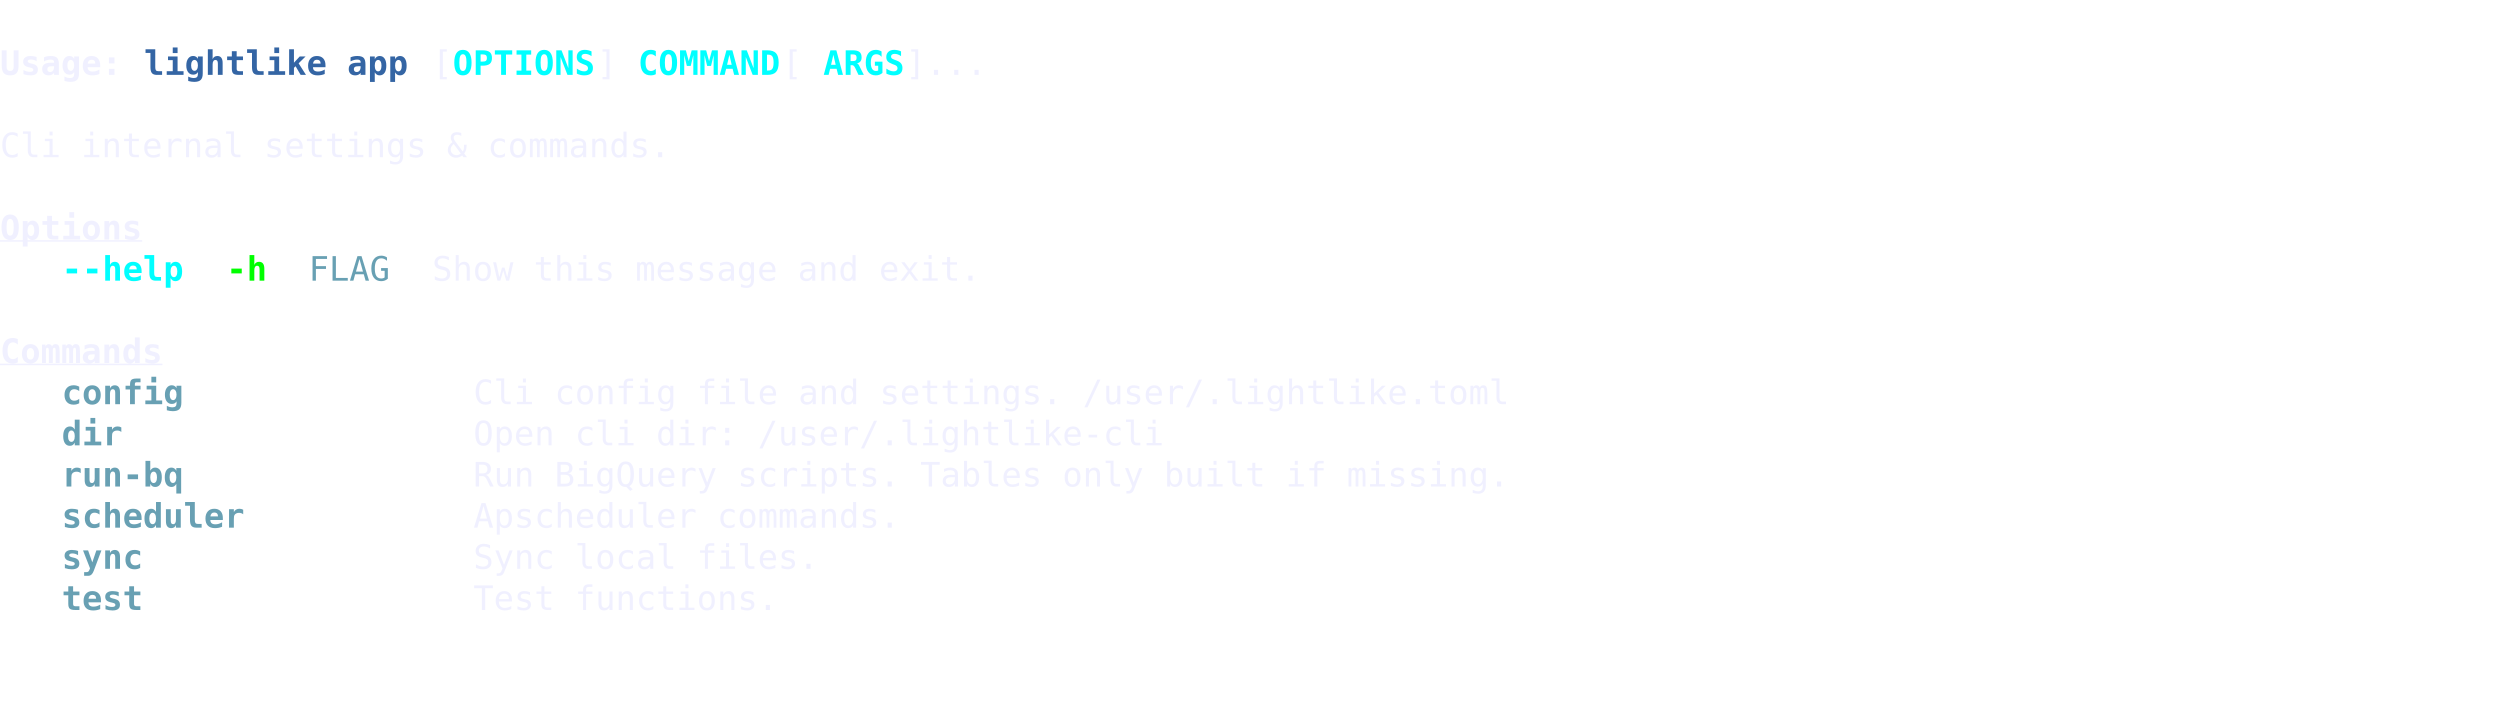
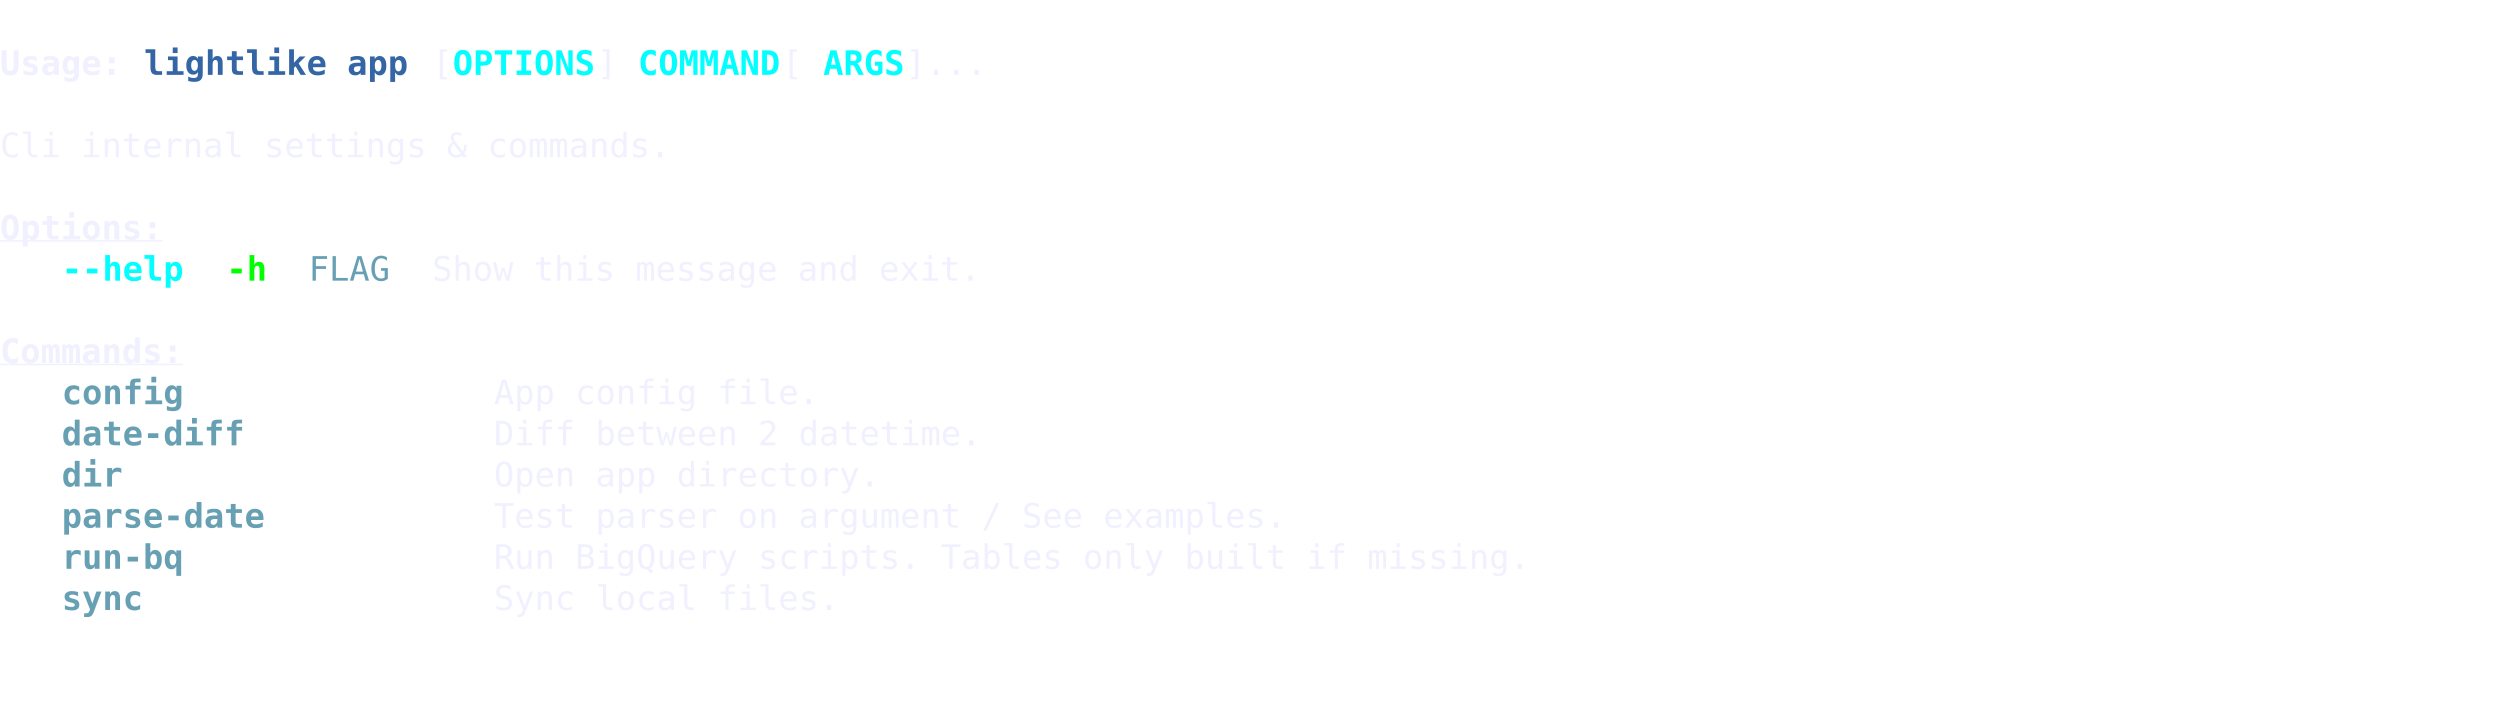
<svg xmlns="http://www.w3.org/2000/svg" class="rich-terminal" viewBox="0 0 1482 416.0">
  <style>

    @font-face {
        font-family: "Fira Code";
        src: local("FiraCode-Regular"),
                url("https://cdnjs.cloudflare.com/ajax/libs/firacode/6.2.0/woff2/FiraCode-Regular.woff2") format("woff2"),
                url("https://cdnjs.cloudflare.com/ajax/libs/firacode/6.2.0/woff/FiraCode-Regular.woff") format("woff");
        font-style: normal;
        font-weight: 400;
    }
    @font-face {
        font-family: "Fira Code";
        src: local("FiraCode-Bold"),
                url("https://cdnjs.cloudflare.com/ajax/libs/firacode/6.2.0/woff2/FiraCode-Bold.woff2") format("woff2"),
                url("https://cdnjs.cloudflare.com/ajax/libs/firacode/6.2.0/woff/FiraCode-Bold.woff") format("woff");
        font-style: bold;
        font-weight: 700;
    }

    .lightlike-cli-41288002-matrix {
        font-family: Fira Code, monospace;
        font-size: 20px;
-         line-height: 24.4px;
-         font-variant-east-asian: full-width;
    }

    .lightlike-cli-41288002-title {
        font-size: 18px;
        font-weight: bold;
-         font-family: arial;
    }

    .lightlike-cli-41288002-r1 { fill: #c5c8c6 }
.lightlike-cli-41288002-r2 { fill: #f0f0ff;font-weight: bold }
.lightlike-cli-41288002-r3 { fill: #f0f0ff }
.lightlike-cli-41288002-r4 { fill: #3465a4;font-weight: bold }
.lightlike-cli-41288002-r5 { fill: #00ffff;font-weight: bold }
.lightlike-cli-41288002-r6 { fill: #f0f0ff;font-weight: bold;text-decoration: underline; }
.lightlike-cli-41288002-r7 { fill: #00ff00;font-weight: bold }
.lightlike-cli-41288002-r8 { fill: #68a0b3 }
.lightlike-cli-41288002-r9 { fill: #68a0b3;font-weight: bold }
    </style>
  <defs>
    <clipPath id="lightlike-cli-41288002-clip-terminal">
      <rect x="0" y="0" width="1463.0" height="365.0" />
    </clipPath>
    <clipPath id="lightlike-cli-41288002-line-0">
      <rect x="0" y="1.5" width="1464" height="24.65" />
    </clipPath>
    <clipPath id="lightlike-cli-41288002-line-1">
      <rect x="0" y="25.9" width="1464" height="24.65" />
    </clipPath>
    <clipPath id="lightlike-cli-41288002-line-2">
      <rect x="0" y="50.3" width="1464" height="24.65" />
    </clipPath>
    <clipPath id="lightlike-cli-41288002-line-3">
      <rect x="0" y="74.7" width="1464" height="24.65" />
    </clipPath>
    <clipPath id="lightlike-cli-41288002-line-4">
      <rect x="0" y="99.1" width="1464" height="24.65" />
    </clipPath>
    <clipPath id="lightlike-cli-41288002-line-5">
      <rect x="0" y="123.5" width="1464" height="24.65" />
    </clipPath>
    <clipPath id="lightlike-cli-41288002-line-6">
      <rect x="0" y="147.9" width="1464" height="24.65" />
    </clipPath>
    <clipPath id="lightlike-cli-41288002-line-7">
      <rect x="0" y="172.3" width="1464" height="24.65" />
    </clipPath>
    <clipPath id="lightlike-cli-41288002-line-8">
      <rect x="0" y="196.7" width="1464" height="24.65" />
    </clipPath>
    <clipPath id="lightlike-cli-41288002-line-9">
      <rect x="0" y="221.1" width="1464" height="24.65" />
    </clipPath>
    <clipPath id="lightlike-cli-41288002-line-10">
      <rect x="0" y="245.5" width="1464" height="24.65" />
    </clipPath>
    <clipPath id="lightlike-cli-41288002-line-11">
      <rect x="0" y="269.9" width="1464" height="24.65" />
    </clipPath>
    <clipPath id="lightlike-cli-41288002-line-12">
      <rect x="0" y="294.3" width="1464" height="24.65" />
    </clipPath>
    <clipPath id="lightlike-cli-41288002-line-13">
      <rect x="0" y="318.7" width="1464" height="24.65" />
    </clipPath>
  </defs>
  <g class="lightlike-cli-41288002-matrix">
    <text class="lightlike-cli-41288002-r1" x="1464" y="20" textLength="12.2" clip-path="url(#lightlike-cli-41288002-line-0)">
</text>
    <text class="lightlike-cli-41288002-r2" x="0" y="44.4" textLength="73.2" clip-path="url(#lightlike-cli-41288002-line-1)">Usage:</text>
    <text class="lightlike-cli-41288002-r4" x="85.4" y="44.4" textLength="158.6" clip-path="url(#lightlike-cli-41288002-line-1)">lightlike app</text>
    <text class="lightlike-cli-41288002-r3" x="256.2" y="44.4" textLength="12.2" clip-path="url(#lightlike-cli-41288002-line-1)">[</text>
    <text class="lightlike-cli-41288002-r5" x="268.4" y="44.4" textLength="85.4" clip-path="url(#lightlike-cli-41288002-line-1)">OPTIONS</text>
    <text class="lightlike-cli-41288002-r3" x="353.8" y="44.4" textLength="24.4" clip-path="url(#lightlike-cli-41288002-line-1)">] </text>
    <text class="lightlike-cli-41288002-r5" x="378.2" y="44.4" textLength="85.4" clip-path="url(#lightlike-cli-41288002-line-1)">COMMAND</text>
    <text class="lightlike-cli-41288002-r3" x="463.6" y="44.4" textLength="24.4" clip-path="url(#lightlike-cli-41288002-line-1)"> [</text>
    <text class="lightlike-cli-41288002-r5" x="488" y="44.4" textLength="48.8" clip-path="url(#lightlike-cli-41288002-line-1)">ARGS</text>
    <text class="lightlike-cli-41288002-r3" x="536.8" y="44.4" textLength="48.8" clip-path="url(#lightlike-cli-41288002-line-1)">]...</text>
    <text class="lightlike-cli-41288002-r1" x="1464" y="44.4" textLength="12.2" clip-path="url(#lightlike-cli-41288002-line-1)">
</text>
    <text class="lightlike-cli-41288002-r1" x="1464" y="68.8" textLength="12.2" clip-path="url(#lightlike-cli-41288002-line-2)">
</text>
    <text class="lightlike-cli-41288002-r3" x="0" y="93.2" textLength="402.6" clip-path="url(#lightlike-cli-41288002-line-3)">Cli internal settings &amp; commands.</text>
    <text class="lightlike-cli-41288002-r1" x="1464" y="93.2" textLength="12.2" clip-path="url(#lightlike-cli-41288002-line-3)">
</text>
    <text class="lightlike-cli-41288002-r1" x="1464" y="117.6" textLength="12.2" clip-path="url(#lightlike-cli-41288002-line-4)">
</text>
-     <text class="lightlike-cli-41288002-r6" x="0" y="142" textLength="85.4" clip-path="url(#lightlike-cli-41288002-line-5)">Options</text>
+     <text class="lightlike-cli-41288002-r6" x="0" y="142" textLength="97.6" clip-path="url(#lightlike-cli-41288002-line-5)">Options:</text>
    <text class="lightlike-cli-41288002-r1" x="1464" y="142" textLength="12.2" clip-path="url(#lightlike-cli-41288002-line-5)">
</text>
    <text class="lightlike-cli-41288002-r5" x="36.6" y="166.4" textLength="73.2" clip-path="url(#lightlike-cli-41288002-line-6)">--help</text>
    <text class="lightlike-cli-41288002-r7" x="134.2" y="166.4" textLength="24.4" clip-path="url(#lightlike-cli-41288002-line-6)">-h</text>
    <text class="lightlike-cli-41288002-r8" x="183" y="166.4" textLength="48.8" clip-path="url(#lightlike-cli-41288002-line-6)">FLAG</text>
    <text class="lightlike-cli-41288002-r3" x="256.2" y="166.4" textLength="329.4" clip-path="url(#lightlike-cli-41288002-line-6)">Show this message and exit.</text>
    <text class="lightlike-cli-41288002-r1" x="1464" y="166.4" textLength="12.2" clip-path="url(#lightlike-cli-41288002-line-6)">
</text>
    <text class="lightlike-cli-41288002-r1" x="1464" y="190.8" textLength="12.2" clip-path="url(#lightlike-cli-41288002-line-7)">
</text>
-     <text class="lightlike-cli-41288002-r6" x="0" y="215.2" textLength="97.6" clip-path="url(#lightlike-cli-41288002-line-8)">Commands</text>
+     <text class="lightlike-cli-41288002-r6" x="0" y="215.2" textLength="109.8" clip-path="url(#lightlike-cli-41288002-line-8)">Commands:</text>
    <text class="lightlike-cli-41288002-r1" x="1464" y="215.2" textLength="12.2" clip-path="url(#lightlike-cli-41288002-line-8)">
</text>
-     <text class="lightlike-cli-41288002-r9" x="36.6" y="239.6" textLength="109.8" clip-path="url(#lightlike-cli-41288002-line-9)">config   </text>
-     <text class="lightlike-cli-41288002-r3" x="280.6" y="239.6" textLength="622.2" clip-path="url(#lightlike-cli-41288002-line-9)">Cli config file and settings. /user/.lightlike.toml</text>
+     <text class="lightlike-cli-41288002-r9" x="36.6" y="239.6" textLength="122" clip-path="url(#lightlike-cli-41288002-line-9)">config    </text>
+     <text class="lightlike-cli-41288002-r3" x="292.8" y="239.6" textLength="622.2" clip-path="url(#lightlike-cli-41288002-line-9)">App config file.                                   </text>
    <text class="lightlike-cli-41288002-r1" x="1464" y="239.6" textLength="12.2" clip-path="url(#lightlike-cli-41288002-line-9)">
</text>
-     <text class="lightlike-cli-41288002-r9" x="36.6" y="264" textLength="109.8" clip-path="url(#lightlike-cli-41288002-line-10)">dir      </text>
-     <text class="lightlike-cli-41288002-r3" x="280.6" y="264" textLength="622.2" clip-path="url(#lightlike-cli-41288002-line-10)">Open cli dir: /user/.lightlike-cli                 </text>
+     <text class="lightlike-cli-41288002-r9" x="36.6" y="264" textLength="122" clip-path="url(#lightlike-cli-41288002-line-10)">date-diff </text>
+     <text class="lightlike-cli-41288002-r3" x="292.8" y="264" textLength="622.2" clip-path="url(#lightlike-cli-41288002-line-10)">Diff between 2 datetime.                           </text>
    <text class="lightlike-cli-41288002-r1" x="1464" y="264" textLength="12.2" clip-path="url(#lightlike-cli-41288002-line-10)">
</text>
-     <text class="lightlike-cli-41288002-r9" x="36.6" y="288.4" textLength="109.8" clip-path="url(#lightlike-cli-41288002-line-11)">run-bq   </text>
-     <text class="lightlike-cli-41288002-r3" x="280.6" y="288.4" textLength="622.2" clip-path="url(#lightlike-cli-41288002-line-11)">Run BigQuery scripts. Tables only built if missing.</text>
+     <text class="lightlike-cli-41288002-r9" x="36.6" y="288.4" textLength="122" clip-path="url(#lightlike-cli-41288002-line-11)">dir       </text>
+     <text class="lightlike-cli-41288002-r3" x="292.8" y="288.4" textLength="622.2" clip-path="url(#lightlike-cli-41288002-line-11)">Open app directory.                                </text>
    <text class="lightlike-cli-41288002-r1" x="1464" y="288.4" textLength="12.2" clip-path="url(#lightlike-cli-41288002-line-11)">
</text>
-     <text class="lightlike-cli-41288002-r9" x="36.6" y="312.8" textLength="109.8" clip-path="url(#lightlike-cli-41288002-line-12)">scheduler</text>
-     <text class="lightlike-cli-41288002-r3" x="280.6" y="312.8" textLength="622.2" clip-path="url(#lightlike-cli-41288002-line-12)">Apscheduler commands.                              </text>
+     <text class="lightlike-cli-41288002-r9" x="36.6" y="312.8" textLength="122" clip-path="url(#lightlike-cli-41288002-line-12)">parse-date</text>
+     <text class="lightlike-cli-41288002-r3" x="292.8" y="312.8" textLength="622.2" clip-path="url(#lightlike-cli-41288002-line-12)">Test parser on argument / See examples.            </text>
    <text class="lightlike-cli-41288002-r1" x="1464" y="312.8" textLength="12.2" clip-path="url(#lightlike-cli-41288002-line-12)">
</text>
-     <text class="lightlike-cli-41288002-r9" x="36.6" y="337.2" textLength="109.8" clip-path="url(#lightlike-cli-41288002-line-13)">sync     </text>
-     <text class="lightlike-cli-41288002-r3" x="280.6" y="337.2" textLength="622.2" clip-path="url(#lightlike-cli-41288002-line-13)">Sync local files.                                  </text>
+     <text class="lightlike-cli-41288002-r9" x="36.6" y="337.2" textLength="122" clip-path="url(#lightlike-cli-41288002-line-13)">run-bq    </text>
+     <text class="lightlike-cli-41288002-r3" x="292.8" y="337.2" textLength="622.2" clip-path="url(#lightlike-cli-41288002-line-13)">Run BigQuery scripts. Tables only built if missing.</text>
    <text class="lightlike-cli-41288002-r1" x="1464" y="337.2" textLength="12.2" clip-path="url(#lightlike-cli-41288002-line-13)">
</text>
-     <text class="lightlike-cli-41288002-r9" x="36.6" y="361.6" textLength="109.8" clip-path="url(#lightlike-cli-41288002-line-14)">test     </text>
-     <text class="lightlike-cli-41288002-r3" x="280.6" y="361.6" textLength="622.2" clip-path="url(#lightlike-cli-41288002-line-14)">Test functions.                                    </text>
+     <text class="lightlike-cli-41288002-r9" x="36.6" y="361.6" textLength="122" clip-path="url(#lightlike-cli-41288002-line-14)">sync      </text>
+     <text class="lightlike-cli-41288002-r3" x="292.8" y="361.6" textLength="622.2" clip-path="url(#lightlike-cli-41288002-line-14)">Sync local files.                                  </text>
    <text class="lightlike-cli-41288002-r1" x="1464" y="361.6" textLength="12.2" clip-path="url(#lightlike-cli-41288002-line-14)">
</text>
  </g>
</svg>
